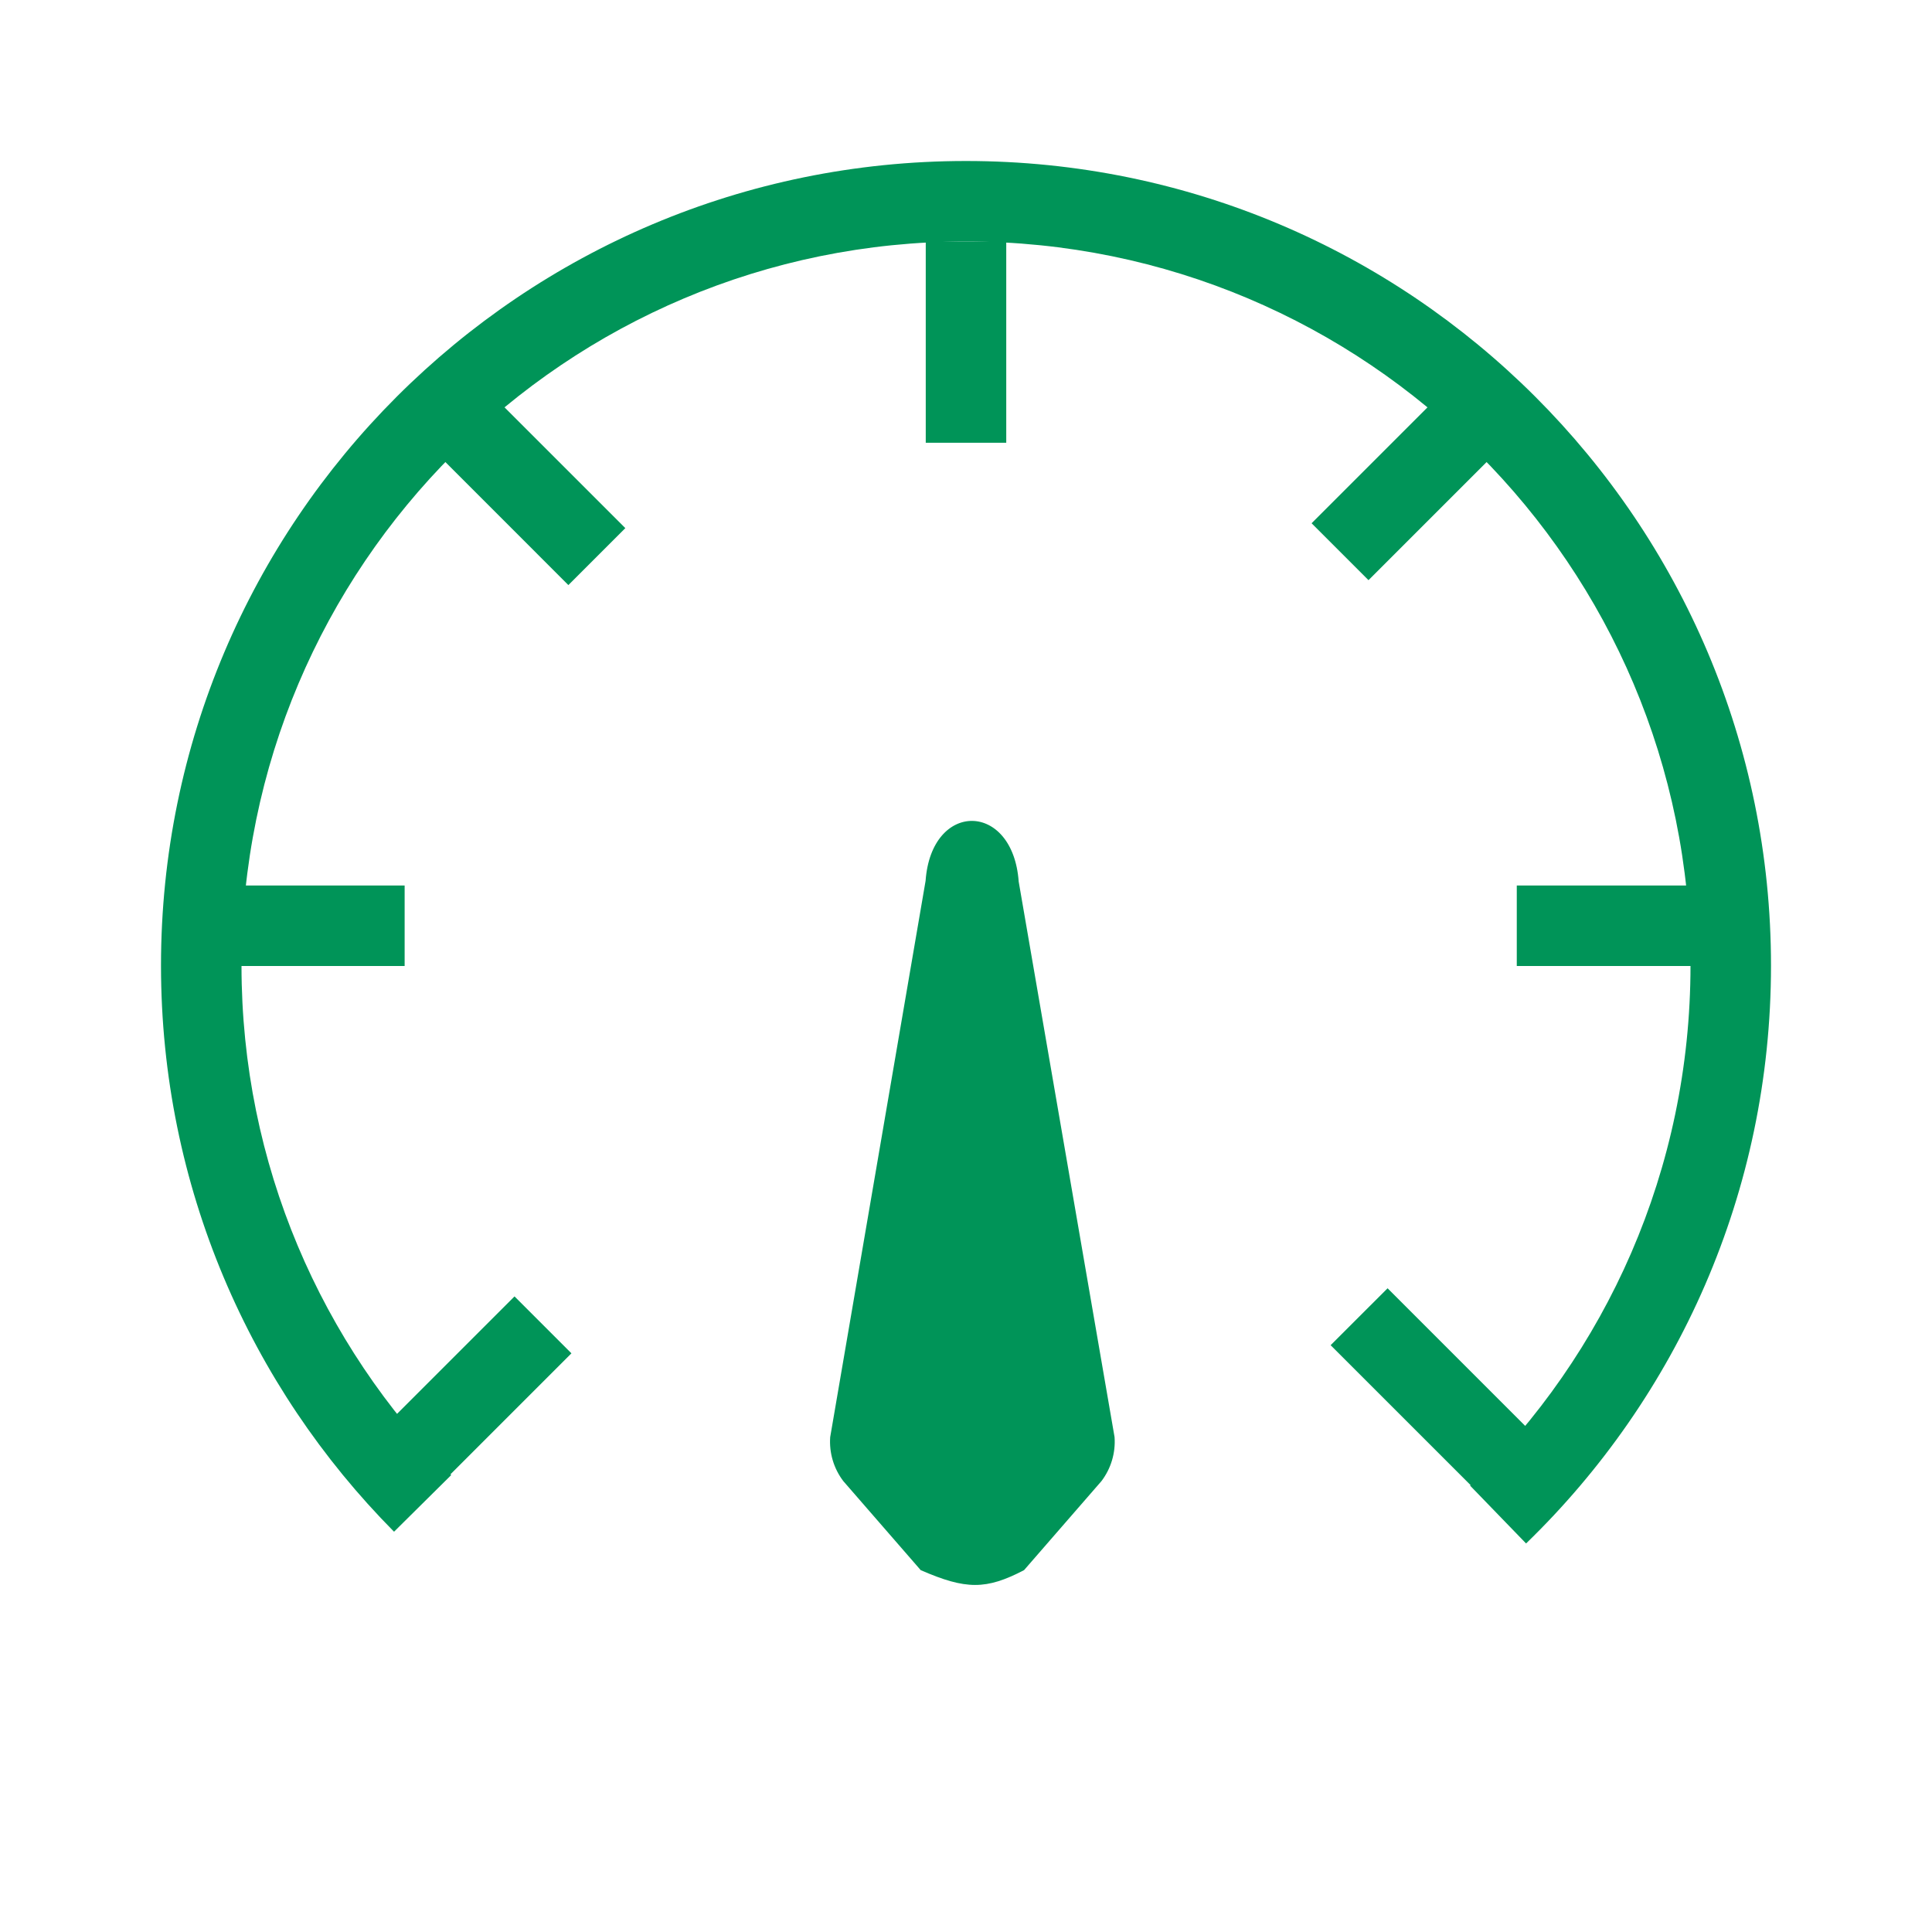
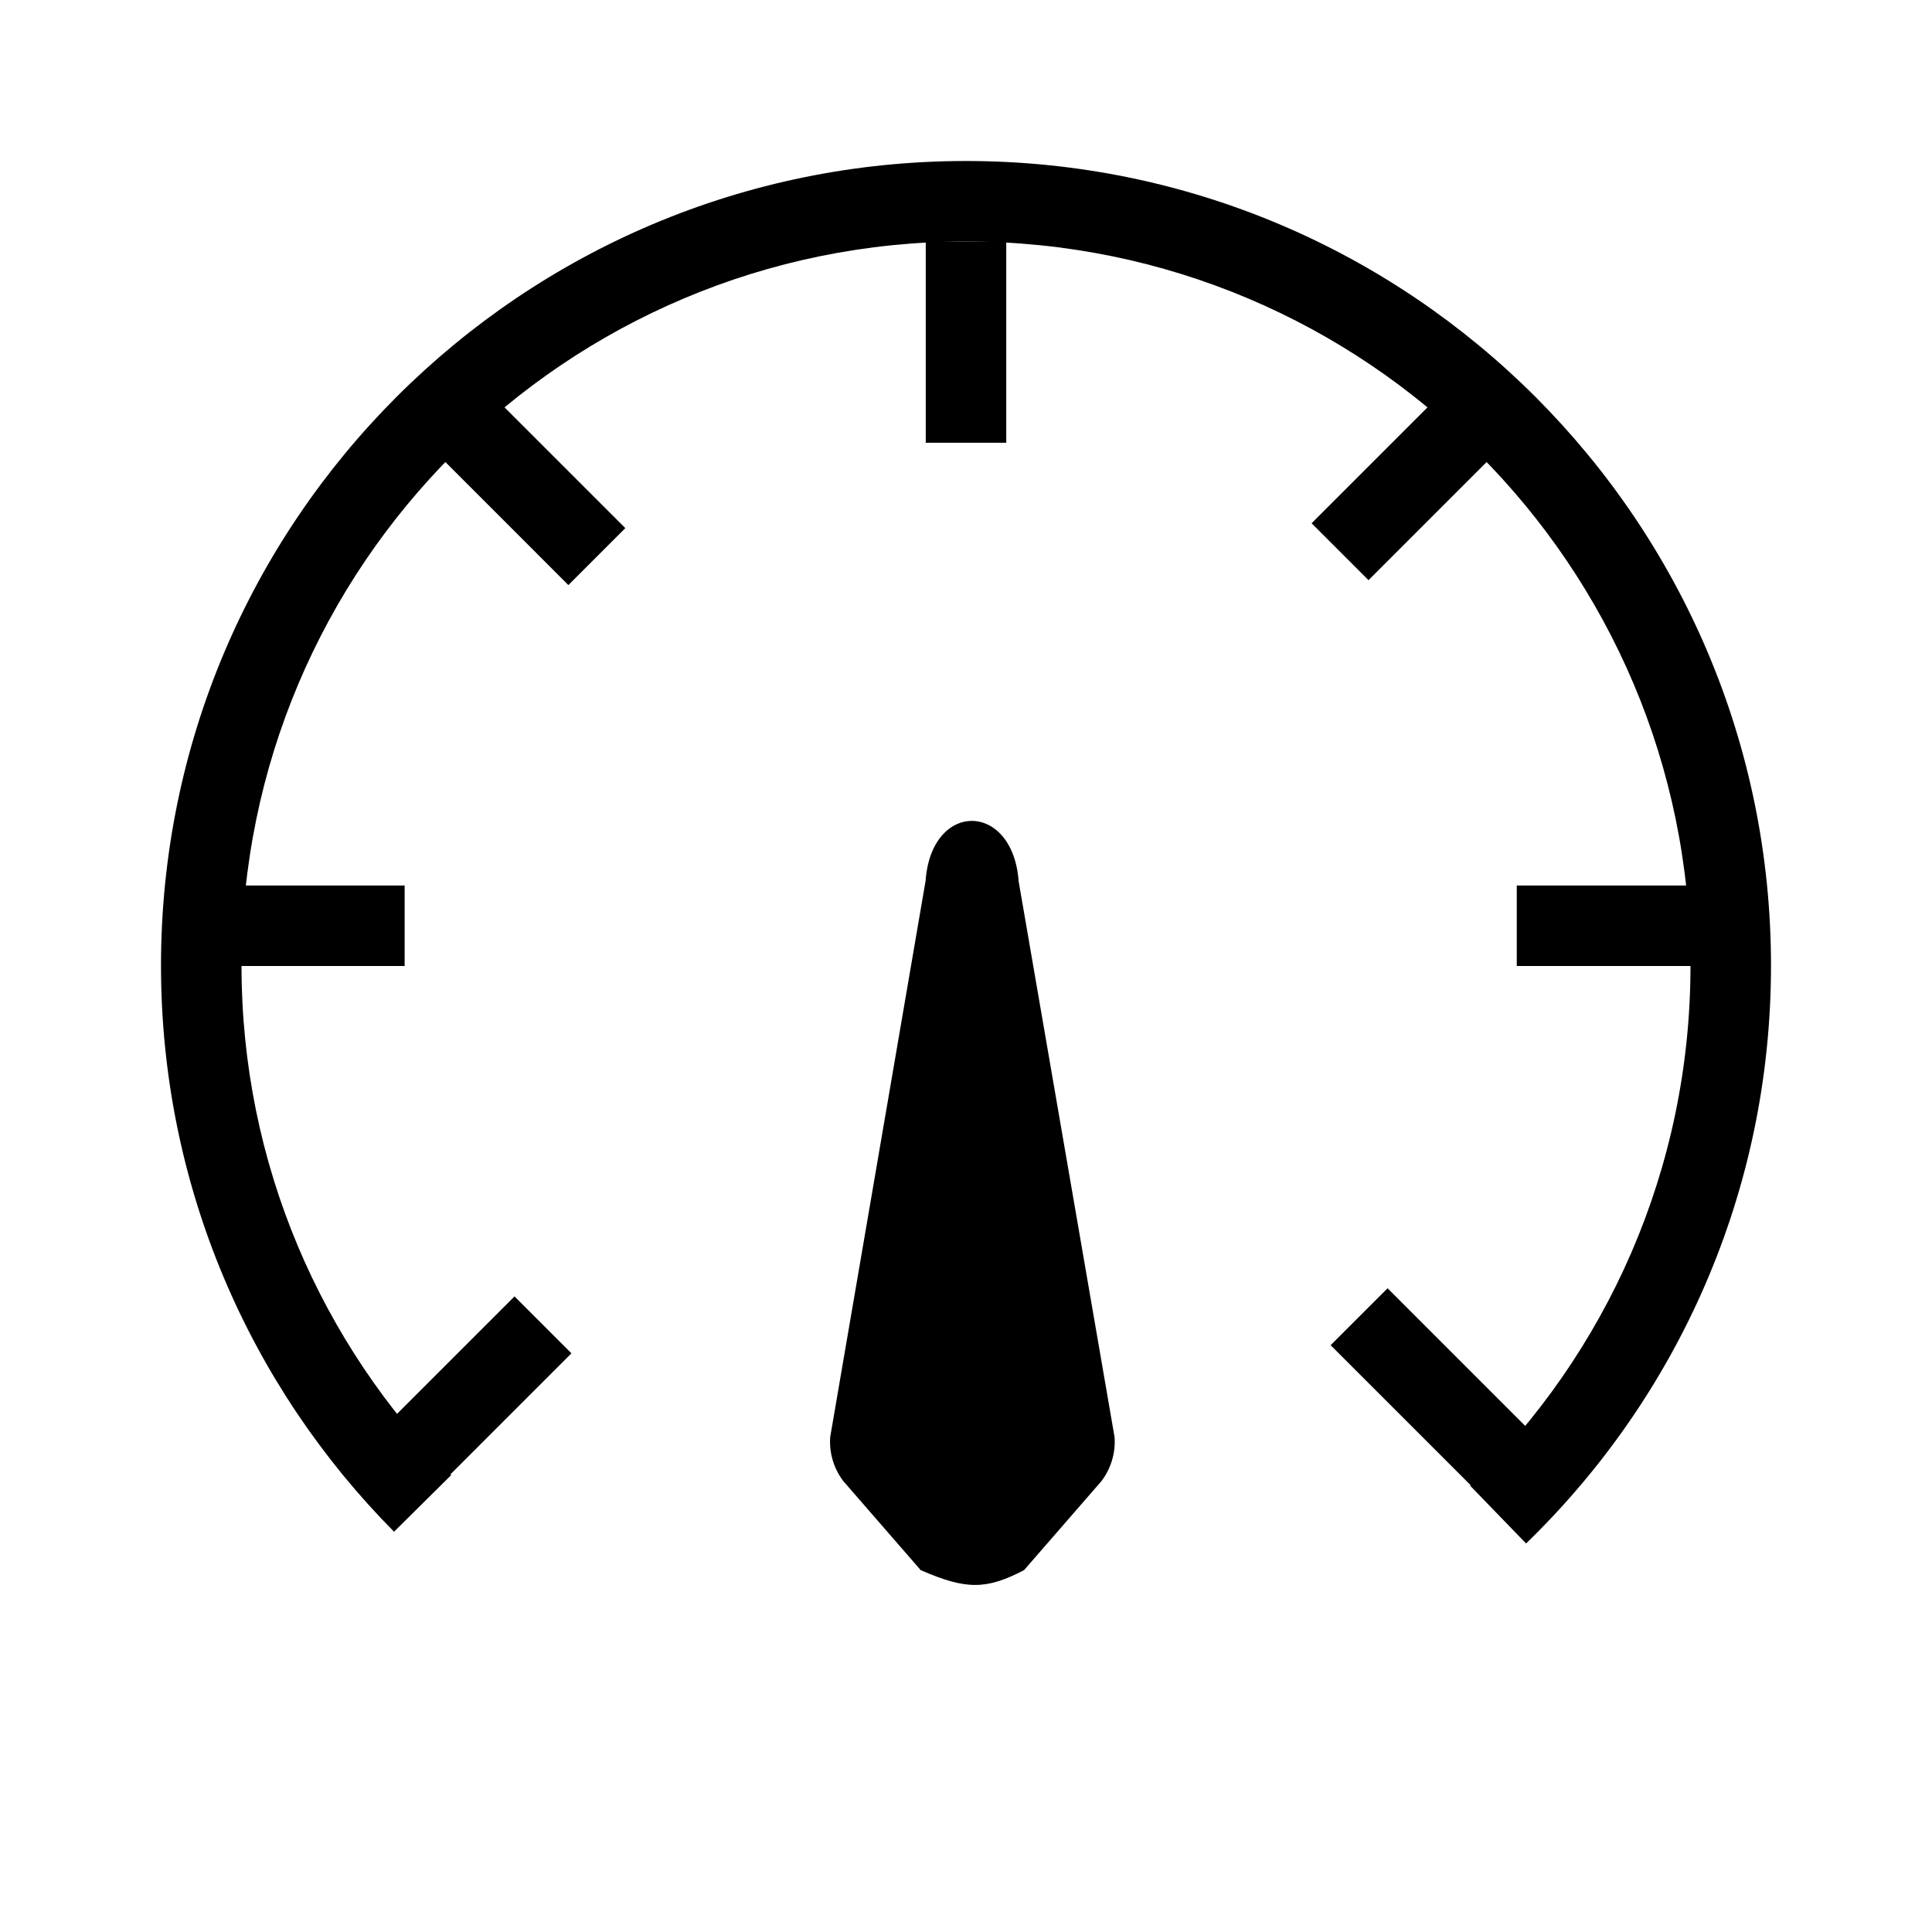
<svg xmlns="http://www.w3.org/2000/svg" width="48px" height="48px" viewBox="0 0 48 48" fill="none">
-   <path fill-rule="evenodd" clip-rule="evenodd" d="M24 6C14.058 6 6 14.055 6 23.989C6 28.926 7.988 33.396 11.21 36.648L9.79 38.055C6.212 34.445 4 29.474 4 23.989C4 12.949 12.955 4 24 4C35.045 4 44 12.949 44 23.989C44 29.624 41.666 34.715 37.915 38.347L36.524 36.91C39.902 33.639 42 29.06 42 23.989C42 14.055 33.942 6 24 6Z" fill="#009458" />
-   <path fill-rule="evenodd" clip-rule="evenodd" d="M23 11L23 6L25 6L25 11L23 11Z" fill="#009458" />
-   <path fill-rule="evenodd" clip-rule="evenodd" d="M36.707 37.068L33.059 33.421L34.474 32.007L38.121 35.654L36.707 37.068Z" fill="#009458" />
-   <path fill-rule="evenodd" clip-rule="evenodd" d="M14.121 14.536L10.586 11L12 9.586L15.536 13.121L14.121 14.536Z" fill="#009458" />
-   <path fill-rule="evenodd" clip-rule="evenodd" d="M37.684 22H42.684V24H37.684V22Z" fill="#009458" />
-   <path fill-rule="evenodd" clip-rule="evenodd" d="M5.053 22H10.053V24H5.053V22Z" fill="#009458" />
-   <path fill-rule="evenodd" clip-rule="evenodd" d="M32.586 13L36.233 9.353L37.647 10.767L34 14.414L32.586 13Z" fill="#009458" />
-   <path fill-rule="evenodd" clip-rule="evenodd" d="M14.197 33.623L10.55 37.27L9.135 35.856L12.783 32.209L14.197 33.623Z" fill="#009458" />
-   <path d="M20.952 36.798C20.714 36.485 20.598 36.096 20.626 35.704L22.996 21.884C23.14 19.887 25.165 19.905 25.309 21.902L27.691 35.704C27.719 36.096 27.603 36.485 27.365 36.798L25.442 39.01C24.5 39.5 24 39.5 22.875 39.01L20.952 36.798Z" fill="#009458" />
+   <path fill-rule="evenodd" clip-rule="evenodd" d="M24 6C14.058 6 6 14.055 6 23.989C6 28.926 7.988 33.396 11.21 36.648L9.79 38.055C6.212 34.445 4 29.474 4 23.989C4 12.949 12.955 4 24 4C35.045 4 44 12.949 44 23.989C44 29.624 41.666 34.715 37.915 38.347L36.524 36.91C39.902 33.639 42 29.06 42 23.989C42 14.055 33.942 6 24 6Z" fill="#000000" />
+   <path fill-rule="evenodd" clip-rule="evenodd" d="M23 11L23 6L25 6L25 11L23 11Z" fill="#000000" />
+   <path fill-rule="evenodd" clip-rule="evenodd" d="M36.707 37.068L33.059 33.421L34.474 32.007L38.121 35.654L36.707 37.068Z" fill="#000000" />
+   <path fill-rule="evenodd" clip-rule="evenodd" d="M14.121 14.536L10.586 11L12 9.586L15.536 13.121L14.121 14.536Z" fill="#000000" />
+   <path fill-rule="evenodd" clip-rule="evenodd" d="M37.684 22H42.684V24H37.684V22Z" fill="#000000" />
+   <path fill-rule="evenodd" clip-rule="evenodd" d="M5.053 22H10.053V24H5.053V22Z" fill="#000000" />
+   <path fill-rule="evenodd" clip-rule="evenodd" d="M32.586 13L36.233 9.353L37.647 10.767L34 14.414L32.586 13Z" fill="#000000" />
+   <path fill-rule="evenodd" clip-rule="evenodd" d="M14.197 33.623L10.55 37.27L9.135 35.856L12.783 32.209L14.197 33.623Z" fill="#000000" />
+   <path d="M20.952 36.798C20.714 36.485 20.598 36.096 20.626 35.704L22.996 21.884C23.14 19.887 25.165 19.905 25.309 21.902L27.691 35.704C27.719 36.096 27.603 36.485 27.365 36.798L25.442 39.01C24.5 39.5 24 39.5 22.875 39.01L20.952 36.798Z" fill="#000000" />
</svg>
